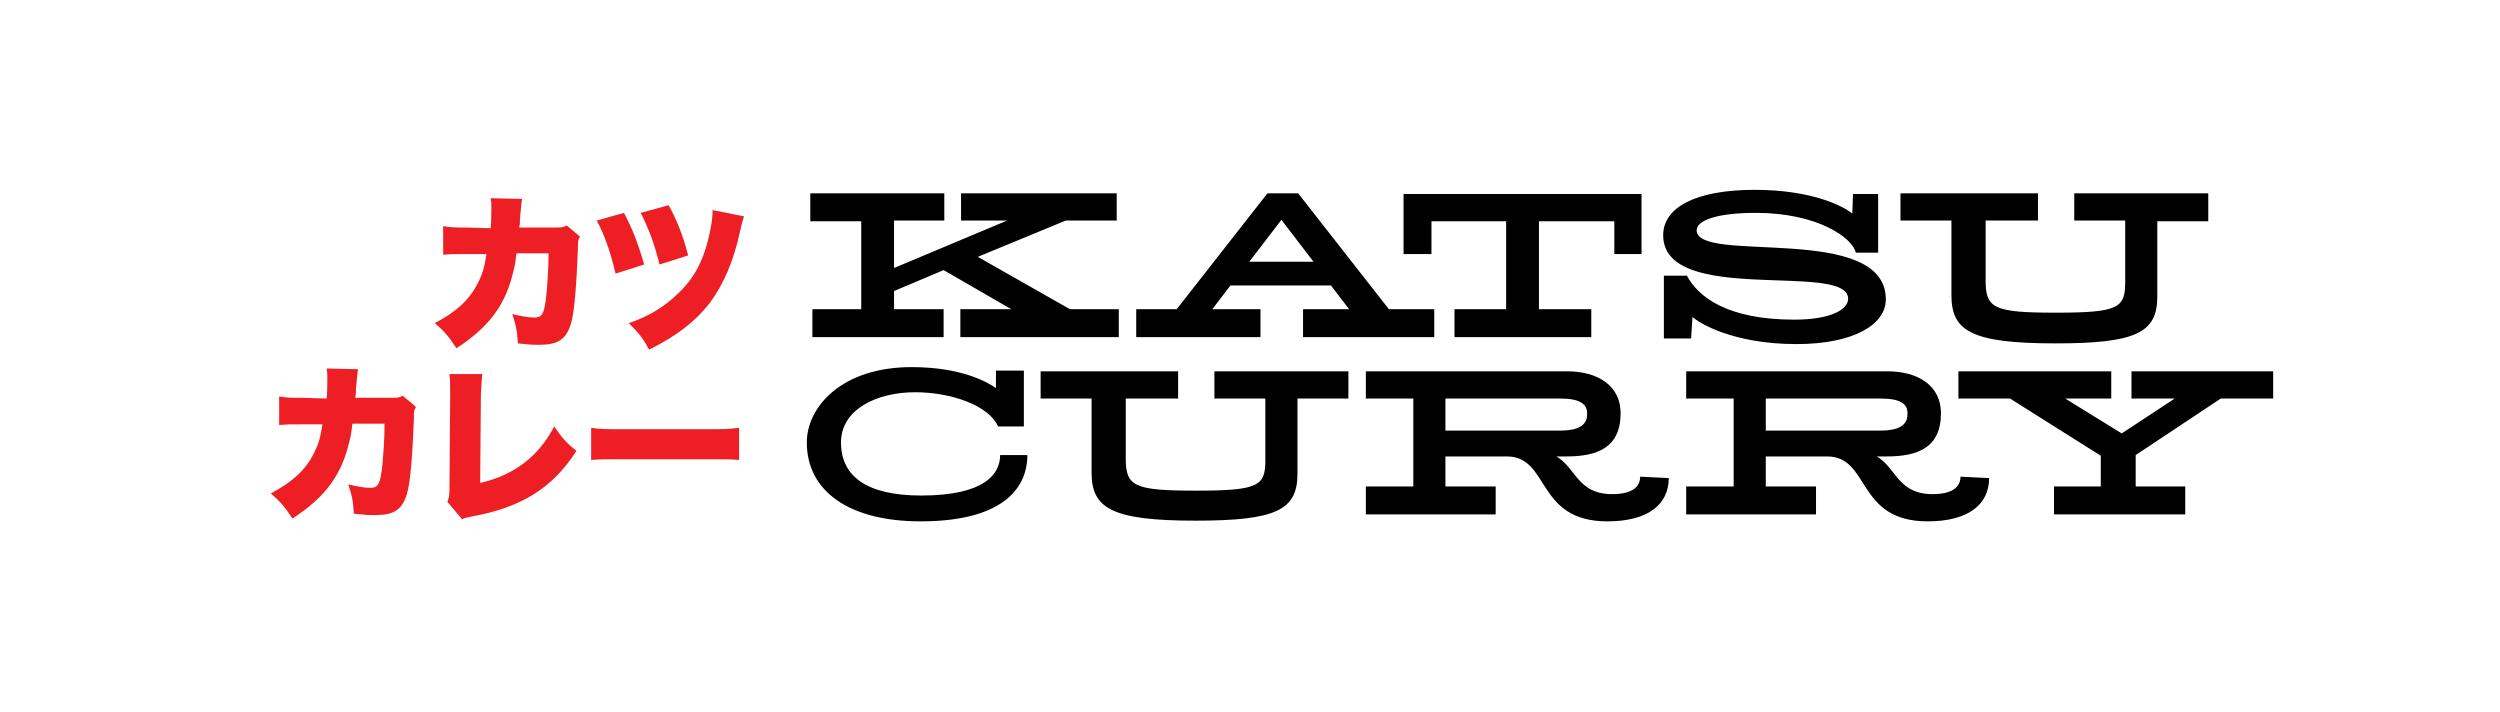
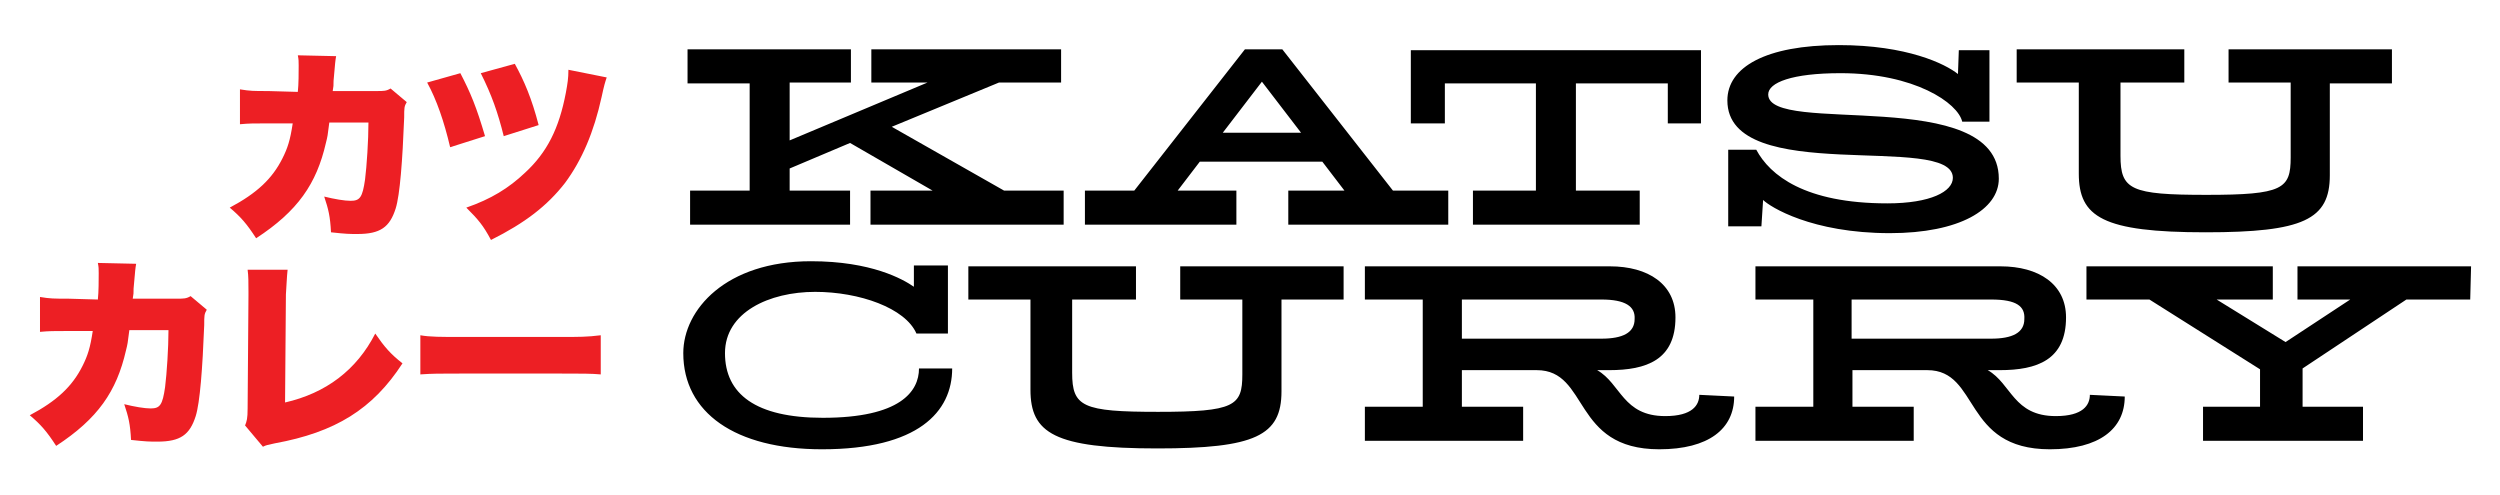
- <svg xmlns="http://www.w3.org/2000/svg" id="Layer_1" width="358.2" height="101.9" viewBox="2557.8 68.3 358.2 101.9">
+ <svg xmlns="http://www.w3.org/2000/svg" id="katsu-curry_1_" width="293.8" height="58.1" viewBox="-287.8 472 293.8 58.1">
  <style>.st0{fill:#ED1F24;}</style>
-   <g id="katsu-curry">
-     <path class="st0" d="M2628.1 101c.1-.9.1-2.3.1-3.1 0-.5 0-.7-.1-1.2l4.5.1c-.1.6-.1.6-.3 2.9 0 .6 0 .6-.1 1.2h5.2c.8 0 1.1 0 1.6-.3l1.9 1.6c-.3.5-.3.7-.3 1.8-.2 5.1-.5 9.1-1 10.7-.7 2.2-1.8 3-4.5 3-.9 0-1.3 0-3.1-.2-.1-1.9-.3-2.7-.8-4.2 1.2.3 2.4.5 3.1.5 1.1 0 1.4-.4 1.7-2.5.2-1.6.4-4.6.4-6.7h-4.6c-.2 1.6-.2 1.6-.4 2.4-1.1 4.8-3.3 8-8.2 11.2-1.1-1.7-1.8-2.5-3.1-3.6 3.2-1.7 5-3.4 6.2-5.8.6-1.2.9-2.1 1.2-4.1h-3c-1.6 0-2.1 0-3.2.1v-4.1c1.2.2 1.6.2 3.3.2l3.5.1zm19.1-2.2c1.2 2.3 1.9 4 2.9 7.4l-4.1 1.3c-.7-3-1.6-5.6-2.7-7.6l3.9-1.1zm17.2.5c-.2.6-.3.9-.6 2.3-.9 4.1-2.3 7.4-4.3 10.1-2.1 2.7-4.7 4.7-8.7 6.7-.9-1.7-1.5-2.4-2.9-3.8 2.9-1 5-2.3 6.9-4.1 2.6-2.4 4-5.2 4.8-9.4.2-1.1.3-1.7.3-2.7l4.5.9zm-10.8-1.6c1.1 2 2 4.1 2.8 7.2l-4.1 1.3c-.7-2.8-1.4-4.8-2.7-7.4l4-1.1zm-49 27.7c.1-.9.1-2.3.1-3.1 0-.5 0-.7-.1-1.2l4.5.1c-.1.6-.1.6-.3 2.9 0 .6 0 .6-.1 1.2h5.2c.8 0 1.1 0 1.6-.3l1.9 1.6c-.3.5-.3.7-.3 1.8-.2 5.1-.5 9.1-1 10.7-.7 2.2-1.8 3-4.5 3-.9 0-1.3 0-3.1-.2-.1-1.9-.3-2.7-.8-4.2 1.2.3 2.4.5 3.1.5 1.1 0 1.4-.4 1.7-2.5.2-1.6.4-4.6.4-6.7h-4.6c-.2 1.6-.2 1.6-.4 2.4-1.1 4.8-3.3 8-8.2 11.2-1.1-1.7-1.8-2.5-3.1-3.6 3.2-1.7 5-3.4 6.2-5.8.6-1.2.9-2.1 1.2-4.1h-3c-1.6 0-2.1 0-3.2.1v-4.1c1.2.2 1.6.2 3.3.2l3.5.1zm22.3-3.5c-.1.9-.1 1.5-.2 2.9l-.1 12.7c4.8-1.1 8.4-3.8 10.6-8.1 1.1 1.6 1.8 2.4 3.2 3.5-3.5 5.4-7.9 8.1-15 9.4-.9.2-1 .2-1.4.4l-2.1-2.5c.2-.5.3-.8.3-2l.1-13.3v-.4c0-1.1 0-1.9-.1-2.6h4.7zm15.6 7.7c1.1.2 2.4.2 4.9.2h11.4c2.4 0 3.3 0 4.9-.2v4.6c-1.1-.1-2.2-.1-4.9-.1h-11.4c-2.7 0-3.5 0-4.9.1v-4.6z" />
-     <path d="M2718.1 116.6h-22.7v-4h7.3l-9.7-5.6-7.1 3v2.6h7.1v4h-18.8v-4h7V100h-7.3v-4h19.2v3.9h-7.2v6.8l16.2-6.8h-6.6V96h22.3v3.9h-7.3l-12.6 5.2 13.2 7.5h7v4zm45.3 0h-18.9v-4h6.6l-2.6-3.4h-14.4l-2.6 3.4h6.9v4h-17.8v-4h5.8l13-16.6h4.4l13 16.6h6.5v4h.1zm-17.4-10.8l-4.6-6-4.6 6h9.2zm47-1.1h-3.9V100h-10.8v12.6h7.5v4h-19.6v-4h7.4V100h-10.7v4.7h-4v-8.6h34.1v8.6zm22.2 12.9c-9.2 0-14.1-3.1-14.9-3.9l-.2 3.1h-3.9v-9h3.3c1.6 3 5.7 6.3 15.4 6.3 5.1 0 7.7-1.4 7.7-3 0-5.4-26.5 1.1-26.5-9.1 0-3.9 4.5-6.5 13.1-6.5 8 0 12.5 2.2 14 3.4l.1-2.8h3.6v8.4h-3.2c-.5-2.2-5.6-5.7-14.3-5.7-5.7 0-8.5 1.1-8.5 2.5 0 4.9 27.1-1.2 27.1 9.9 0 3.6-4.6 6.4-12.8 6.4zm59-17.6h-7.3v10.8c0 5.2-3.1 6.7-14.6 6.7-12.1 0-14.9-1.8-14.9-6.9V99.9h-7.3V96h19.7v3.9h-7.5v8.6c0 4 1.2 4.6 10.1 4.6 9 0 9.9-.7 9.9-4.4v-8.8h-7.3V96h19.2v4zM2705 133.5c0 5.1-4 9.5-15.3 9.5-10.2 0-16.3-4.3-16.3-11.3 0-5.1 5-10.8 15-10.8 7.1 0 10.8 2.1 12.1 3v-2.5h4v8h-3.7c-1.3-3-6.7-4.9-11.9-4.9-5.4 0-10.6 2.4-10.6 7.2 0 4.8 3.6 7.6 11.5 7.6 9.1 0 11.3-3.1 11.3-5.8h3.9zm46-8.1h-7.3v10.8c0 5.2-3.1 6.7-14.6 6.7-12.1 0-14.9-1.8-14.9-6.9v-10.6h-7.3v-3.9h19.7v3.9h-7.5v8.6c0 4 1.2 4.6 10.1 4.6 9 0 9.9-.7 9.9-4.4v-8.8h-7.3v-3.9h19.2v3.9zm45.9 11.4c0 3.8-3 6.2-8.8 6.2-10.3 0-8.2-9.3-14.4-9.3h-8.8v4.3h7.2v4h-18.6v-4h6.8v-12.6h-6.8v-3.9h28.8c4.5 0 7.7 2.1 7.7 6 0 5-3.4 6.2-7.8 6.2h-1.4c2.8 1.6 3 5.4 8 5.4 3.2 0 4-1.3 4-2.5l4.1.2zm-15.6-11.4h-16.4v4.6h16.4c2.5 0 3.9-.7 3.9-2.3.1-1.5-1-2.3-3.9-2.3zm61.5 11.4c0 3.8-3 6.2-8.8 6.2-10.3 0-8.2-9.3-14.4-9.3h-8.8v4.3h7.2v4h-18.6v-4h6.8v-12.6h-6.8v-3.9h28.8c4.5 0 7.7 2.1 7.7 6 0 5-3.4 6.2-7.8 6.2h-1.4c2.8 1.6 3 5.4 8 5.4 3.2 0 4-1.3 4-2.5l4.1.2zm-15.6-11.4h-16.4v4.6h16.4c2.5 0 3.9-.7 3.9-2.3.1-1.5-.9-2.3-3.9-2.3zm56.3 0h-7.5l-12.2 8.1v4.5h7.1v4h-18.8v-4h6.7v-4.4l-13-8.2h-7.4v-3.9h21.9v3.9h-6.6l8.1 5 7.6-5h-6.2v-3.9h20.3v3.9z" />
-   </g>
+   <path class="st0" d="M-252.8 482.8c.1-.9.1-2.3.1-3.1 0-.5 0-.7-.1-1.2l4.5.1c-.1.6-.1.6-.3 2.9 0 .6 0 .6-.1 1.2h5.2c.8 0 1.1 0 1.6-.3l1.9 1.6c-.3.5-.3.7-.3 1.8-.2 5.1-.5 9.1-1 10.7-.7 2.2-1.8 3-4.5 3-.9 0-1.3 0-3.1-.2-.1-1.9-.3-2.7-.8-4.2 1.2.3 2.4.5 3.1.5 1.1 0 1.4-.4 1.7-2.5.2-1.6.4-4.6.4-6.7h-4.6c-.2 1.6-.2 1.6-.4 2.4-1.1 4.8-3.3 8-8.2 11.2-1.1-1.7-1.8-2.5-3.1-3.6 3.2-1.7 5-3.4 6.2-5.8.6-1.2.9-2.1 1.2-4.1h-3c-1.6 0-2.1 0-3.2.1v-4.1c1.2.2 1.6.2 3.3.2l3.5.1zm19.1-2.2c1.2 2.3 1.9 4 2.9 7.4l-4.1 1.3c-.7-3-1.6-5.6-2.7-7.6l3.9-1.1zm17.2.5c-.2.6-.3.9-.6 2.3-.9 4.1-2.3 7.4-4.3 10.1-2.1 2.7-4.7 4.7-8.7 6.7-.9-1.7-1.5-2.4-2.9-3.8 2.9-1 5-2.3 6.9-4.1 2.6-2.4 4-5.2 4.8-9.4.2-1.1.3-1.7.3-2.7l4.5.9zm-10.8-1.6c1.1 2 2 4.1 2.8 7.2l-4.1 1.3c-.7-2.8-1.4-4.8-2.7-7.4l4-1.1zm-49 27.7c.1-.9.1-2.3.1-3.1 0-.5 0-.7-.1-1.2l4.5.1c-.1.6-.1.6-.3 2.9 0 .6 0 .6-.1 1.2h5.2c.8 0 1.1 0 1.6-.3l1.9 1.6c-.3.5-.3.7-.3 1.8-.2 5.1-.5 9.1-1 10.7-.7 2.2-1.8 3-4.5 3-.9 0-1.3 0-3.1-.2-.1-1.9-.3-2.7-.8-4.2 1.2.3 2.4.5 3.1.5 1.1 0 1.4-.4 1.7-2.5.2-1.6.4-4.6.4-6.7h-4.6c-.2 1.6-.2 1.6-.4 2.4-1.1 4.8-3.3 8-8.2 11.2-1.1-1.7-1.8-2.5-3.1-3.6 3.2-1.7 5-3.4 6.2-5.8.6-1.2.9-2.1 1.2-4.1h-3c-1.6 0-2.1 0-3.2.1v-4.1c1.2.2 1.6.2 3.3.2l3.5.1zm22.3-3.5c-.1.9-.1 1.5-.2 2.9l-.1 12.7c4.8-1.1 8.4-3.8 10.6-8.1 1.1 1.6 1.8 2.4 3.2 3.5-3.5 5.4-7.9 8.1-15 9.4-.9.2-1 .2-1.4.4l-2.1-2.5c.2-.5.3-.8.3-2l.1-13.3v-.4c0-1.1 0-1.9-.1-2.6h4.7zm15.6 7.7c1.1.2 2.4.2 4.9.2h11.4c2.4 0 3.3 0 4.9-.2v4.6c-1.1-.1-2.2-.1-4.9-.1h-11.4c-2.7 0-3.5 0-4.9.1v-4.6z" />
+   <path d="M-162.8 498.4h-22.7v-4h7.3l-9.7-5.6-7.1 3v2.6h7.1v4h-18.8v-4h7v-12.6h-7.3v-4h19.2v3.9h-7.2v6.8l16.2-6.8h-6.6v-3.9h22.3v3.9h-7.3l-12.6 5.2 13.2 7.5h7v4zm45.3 0h-18.9v-4h6.6l-2.6-3.4h-14.4l-2.6 3.4h6.9v4h-17.8v-4h5.8l13-16.6h4.4l13 16.6h6.5v4h.1zm-17.4-10.8l-4.6-6-4.6 6h9.2zm47-1.1h-3.9v-4.7h-10.8v12.6h7.5v4h-19.6v-4h7.4v-12.6H-118v4.7h-4v-8.6h34.1v8.6zm22.2 12.9c-9.2 0-14.1-3.1-14.9-3.9l-.2 3.1h-3.9v-9h3.3c1.6 3 5.7 6.3 15.4 6.3 5.1 0 7.7-1.4 7.7-3 0-5.4-26.5 1.1-26.5-9.1 0-3.9 4.5-6.5 13.1-6.5 8 0 12.5 2.2 14 3.4l.1-2.8h3.6v8.4h-3.2c-.5-2.2-5.6-5.7-14.3-5.7-5.7 0-8.5 1.1-8.5 2.5 0 4.9 27.1-1.2 27.1 9.9 0 3.6-4.6 6.4-12.8 6.4zm59-17.6H-14v10.8c0 5.2-3.1 6.7-14.6 6.7-12.1 0-14.9-1.8-14.9-6.9v-10.7h-7.3v-3.9h19.7v3.9h-7.5v8.6c0 4 1.2 4.6 10.1 4.6 9 0 9.9-.7 9.9-4.4v-8.8h-7.3v-3.9h19.2v4zm-169.2 33.5c0 5.1-4 9.5-15.3 9.5-10.2 0-16.3-4.3-16.3-11.3 0-5.1 5-10.8 15-10.8 7.1 0 10.8 2.1 12.1 3v-2.5h4v8h-3.7c-1.3-3-6.7-4.9-11.9-4.9-5.4 0-10.6 2.4-10.6 7.2 0 4.8 3.6 7.6 11.5 7.6 9.1 0 11.3-3.1 11.3-5.8h3.9zm46-8.1h-7.3V518c0 5.2-3.1 6.7-14.6 6.7-12.1 0-14.9-1.8-14.9-6.9v-10.6h-7.3v-3.9h19.7v3.9h-7.5v8.6c0 4 1.2 4.6 10.1 4.6 9 0 9.9-.7 9.9-4.4v-8.8h-7.3v-3.9h19.2v3.9zm45.9 11.4c0 3.8-3 6.2-8.8 6.2-10.3 0-8.2-9.3-14.4-9.3h-8.8v4.3h7.2v4h-18.6v-4h6.8v-12.6h-6.8v-3.9h28.8c4.5 0 7.7 2.1 7.7 6 0 5-3.4 6.2-7.8 6.2h-1.4c2.8 1.6 3 5.4 8 5.4 3.2 0 4-1.3 4-2.5l4.1.2zm-15.6-11.4H-116v4.6h16.4c2.5 0 3.9-.7 3.9-2.3.1-1.5-1.1-2.3-3.9-2.3zm61.5 11.4c0 3.8-3 6.2-8.8 6.2-10.3 0-8.2-9.3-14.4-9.3h-8.8v4.3h7.2v4h-18.6v-4h6.8v-12.6h-6.8v-3.9h28.8c4.5 0 7.7 2.1 7.7 6 0 5-3.4 6.2-7.8 6.2h-1.4c2.8 1.6 3 5.4 8 5.4 3.2 0 4-1.3 4-2.5l4.1.2zm-15.7-11.4h-16.4v4.6h16.4c2.5 0 3.9-.7 3.9-2.3.1-1.5-.9-2.3-3.9-2.3zm56.3 0H-5l-12.2 8.1v4.5h7.1v4h-18.8v-4h6.7v-4.4l-13-8.2h-7.4v-3.9h21.9v3.9h-6.6l8.1 5 7.6-5h-6.2v-3.9H2.6l-.1 3.9z" />
</svg>
